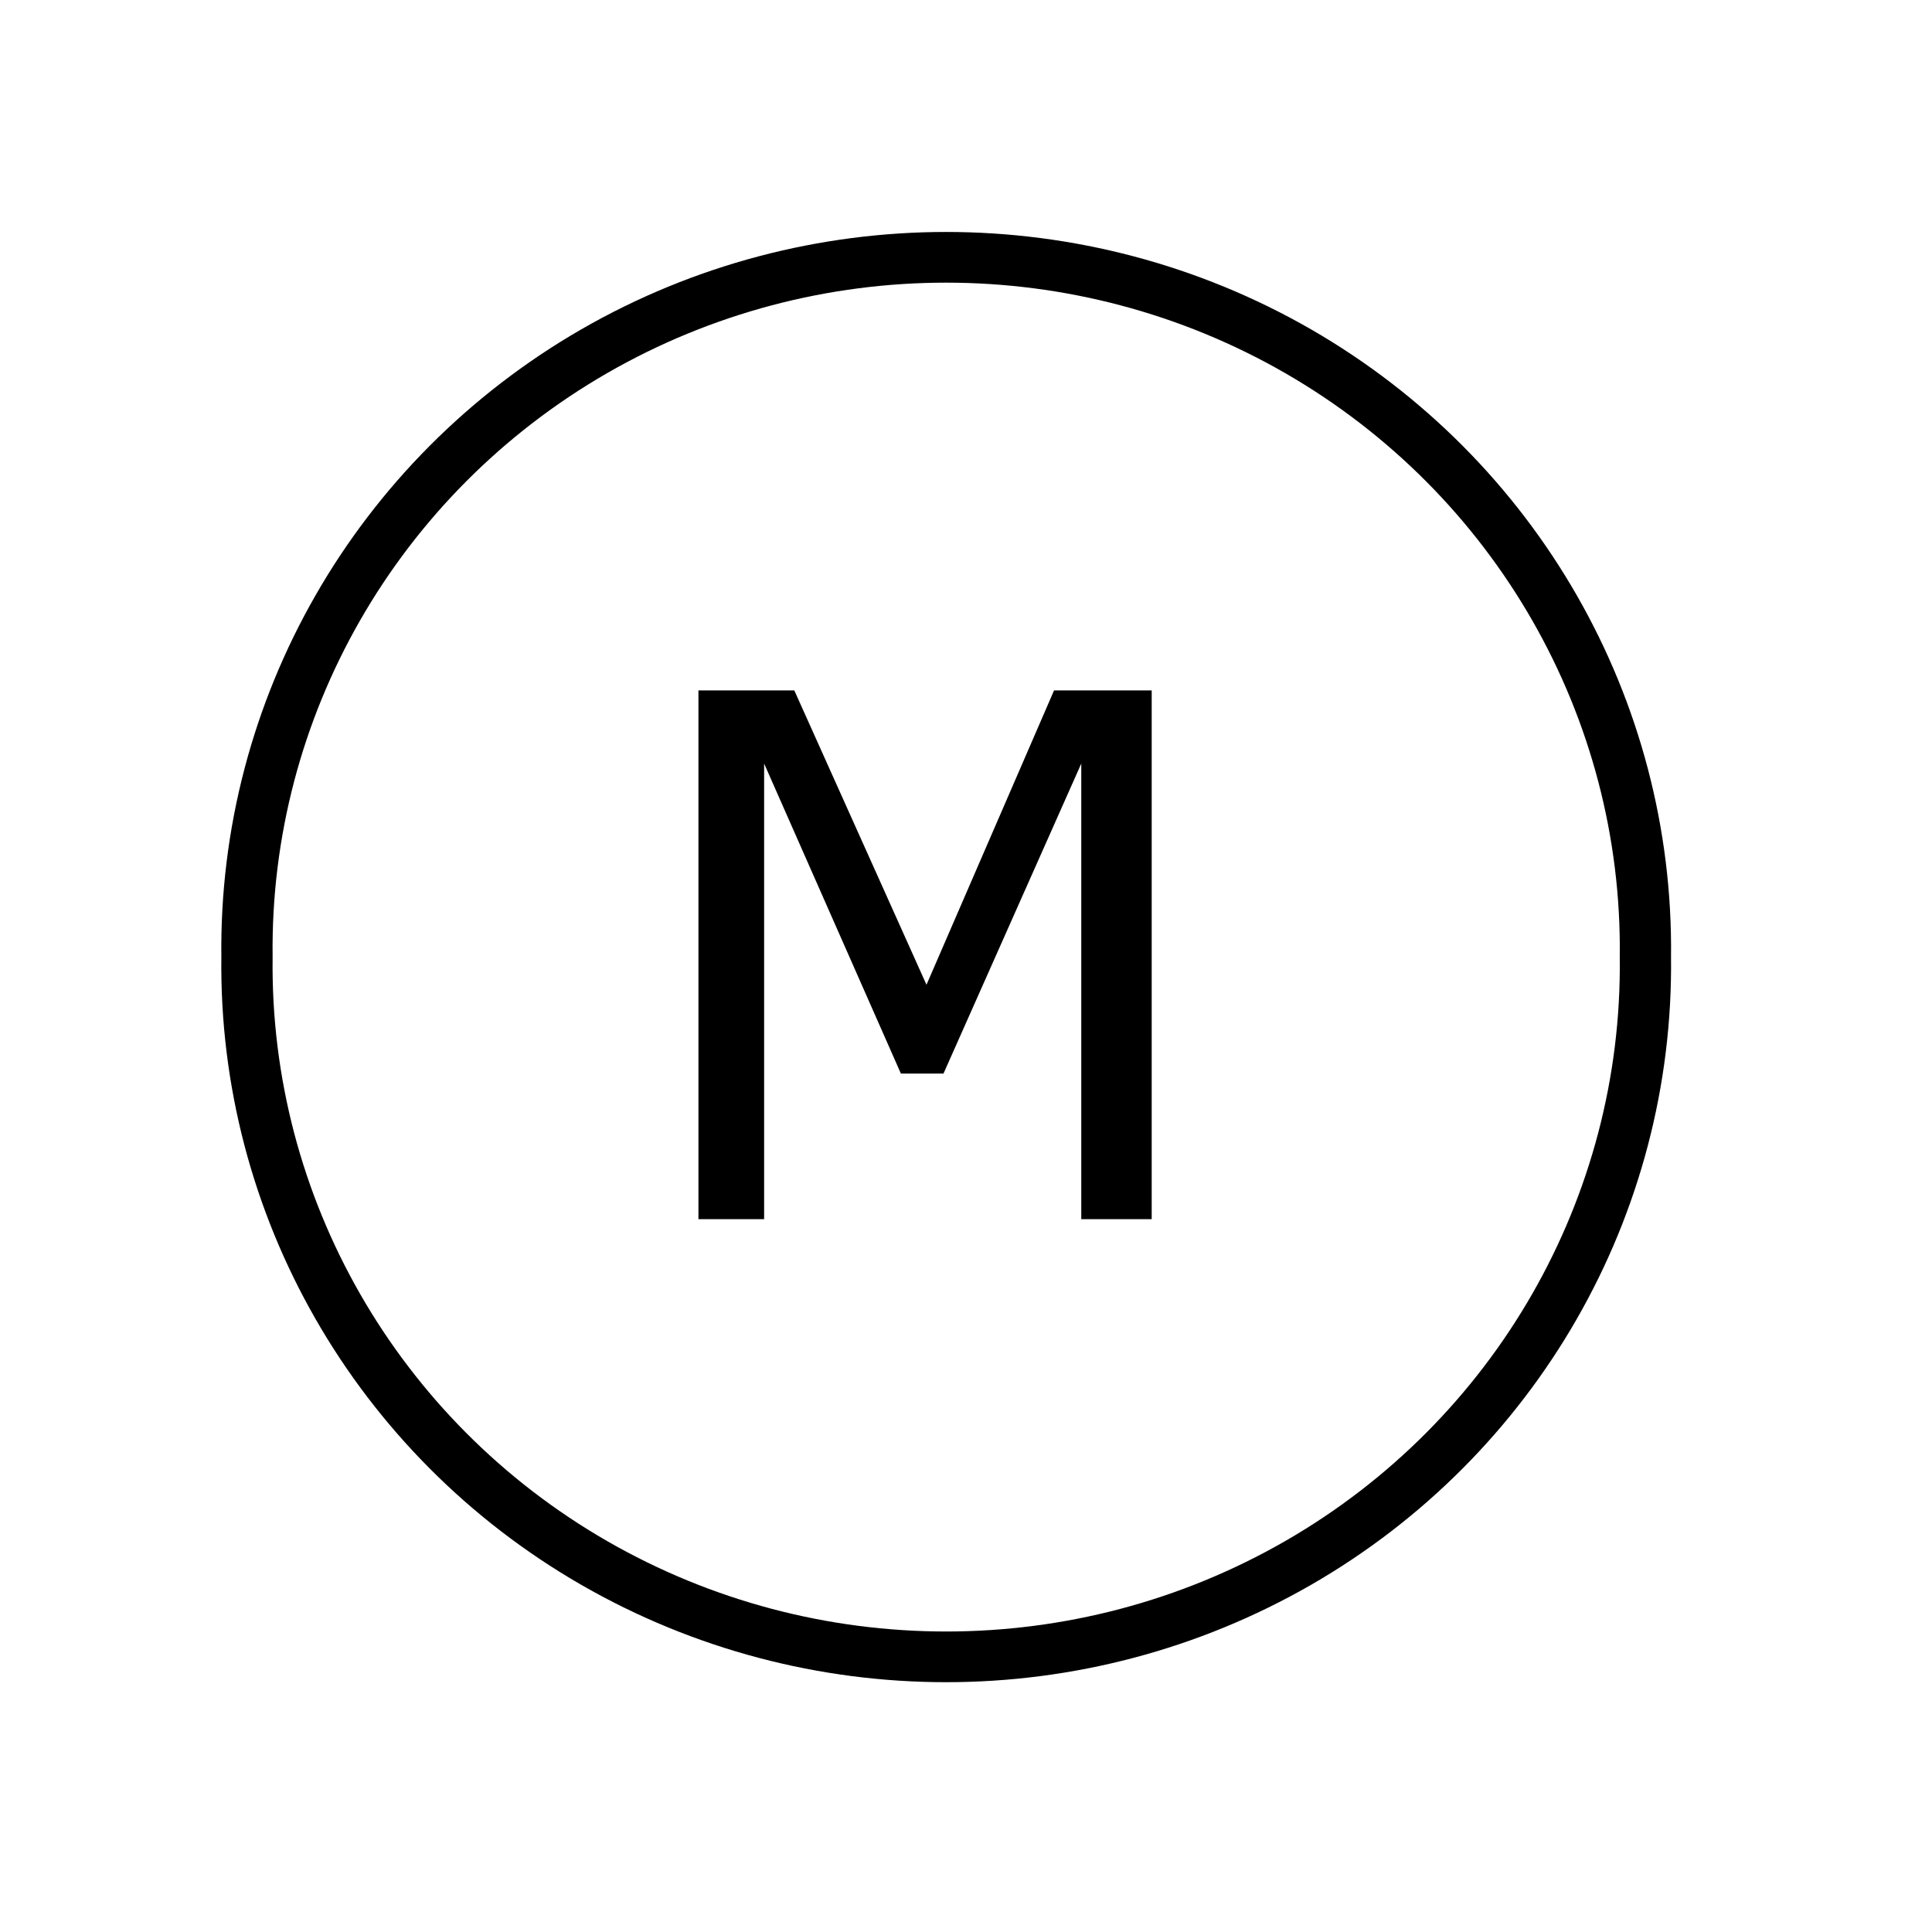
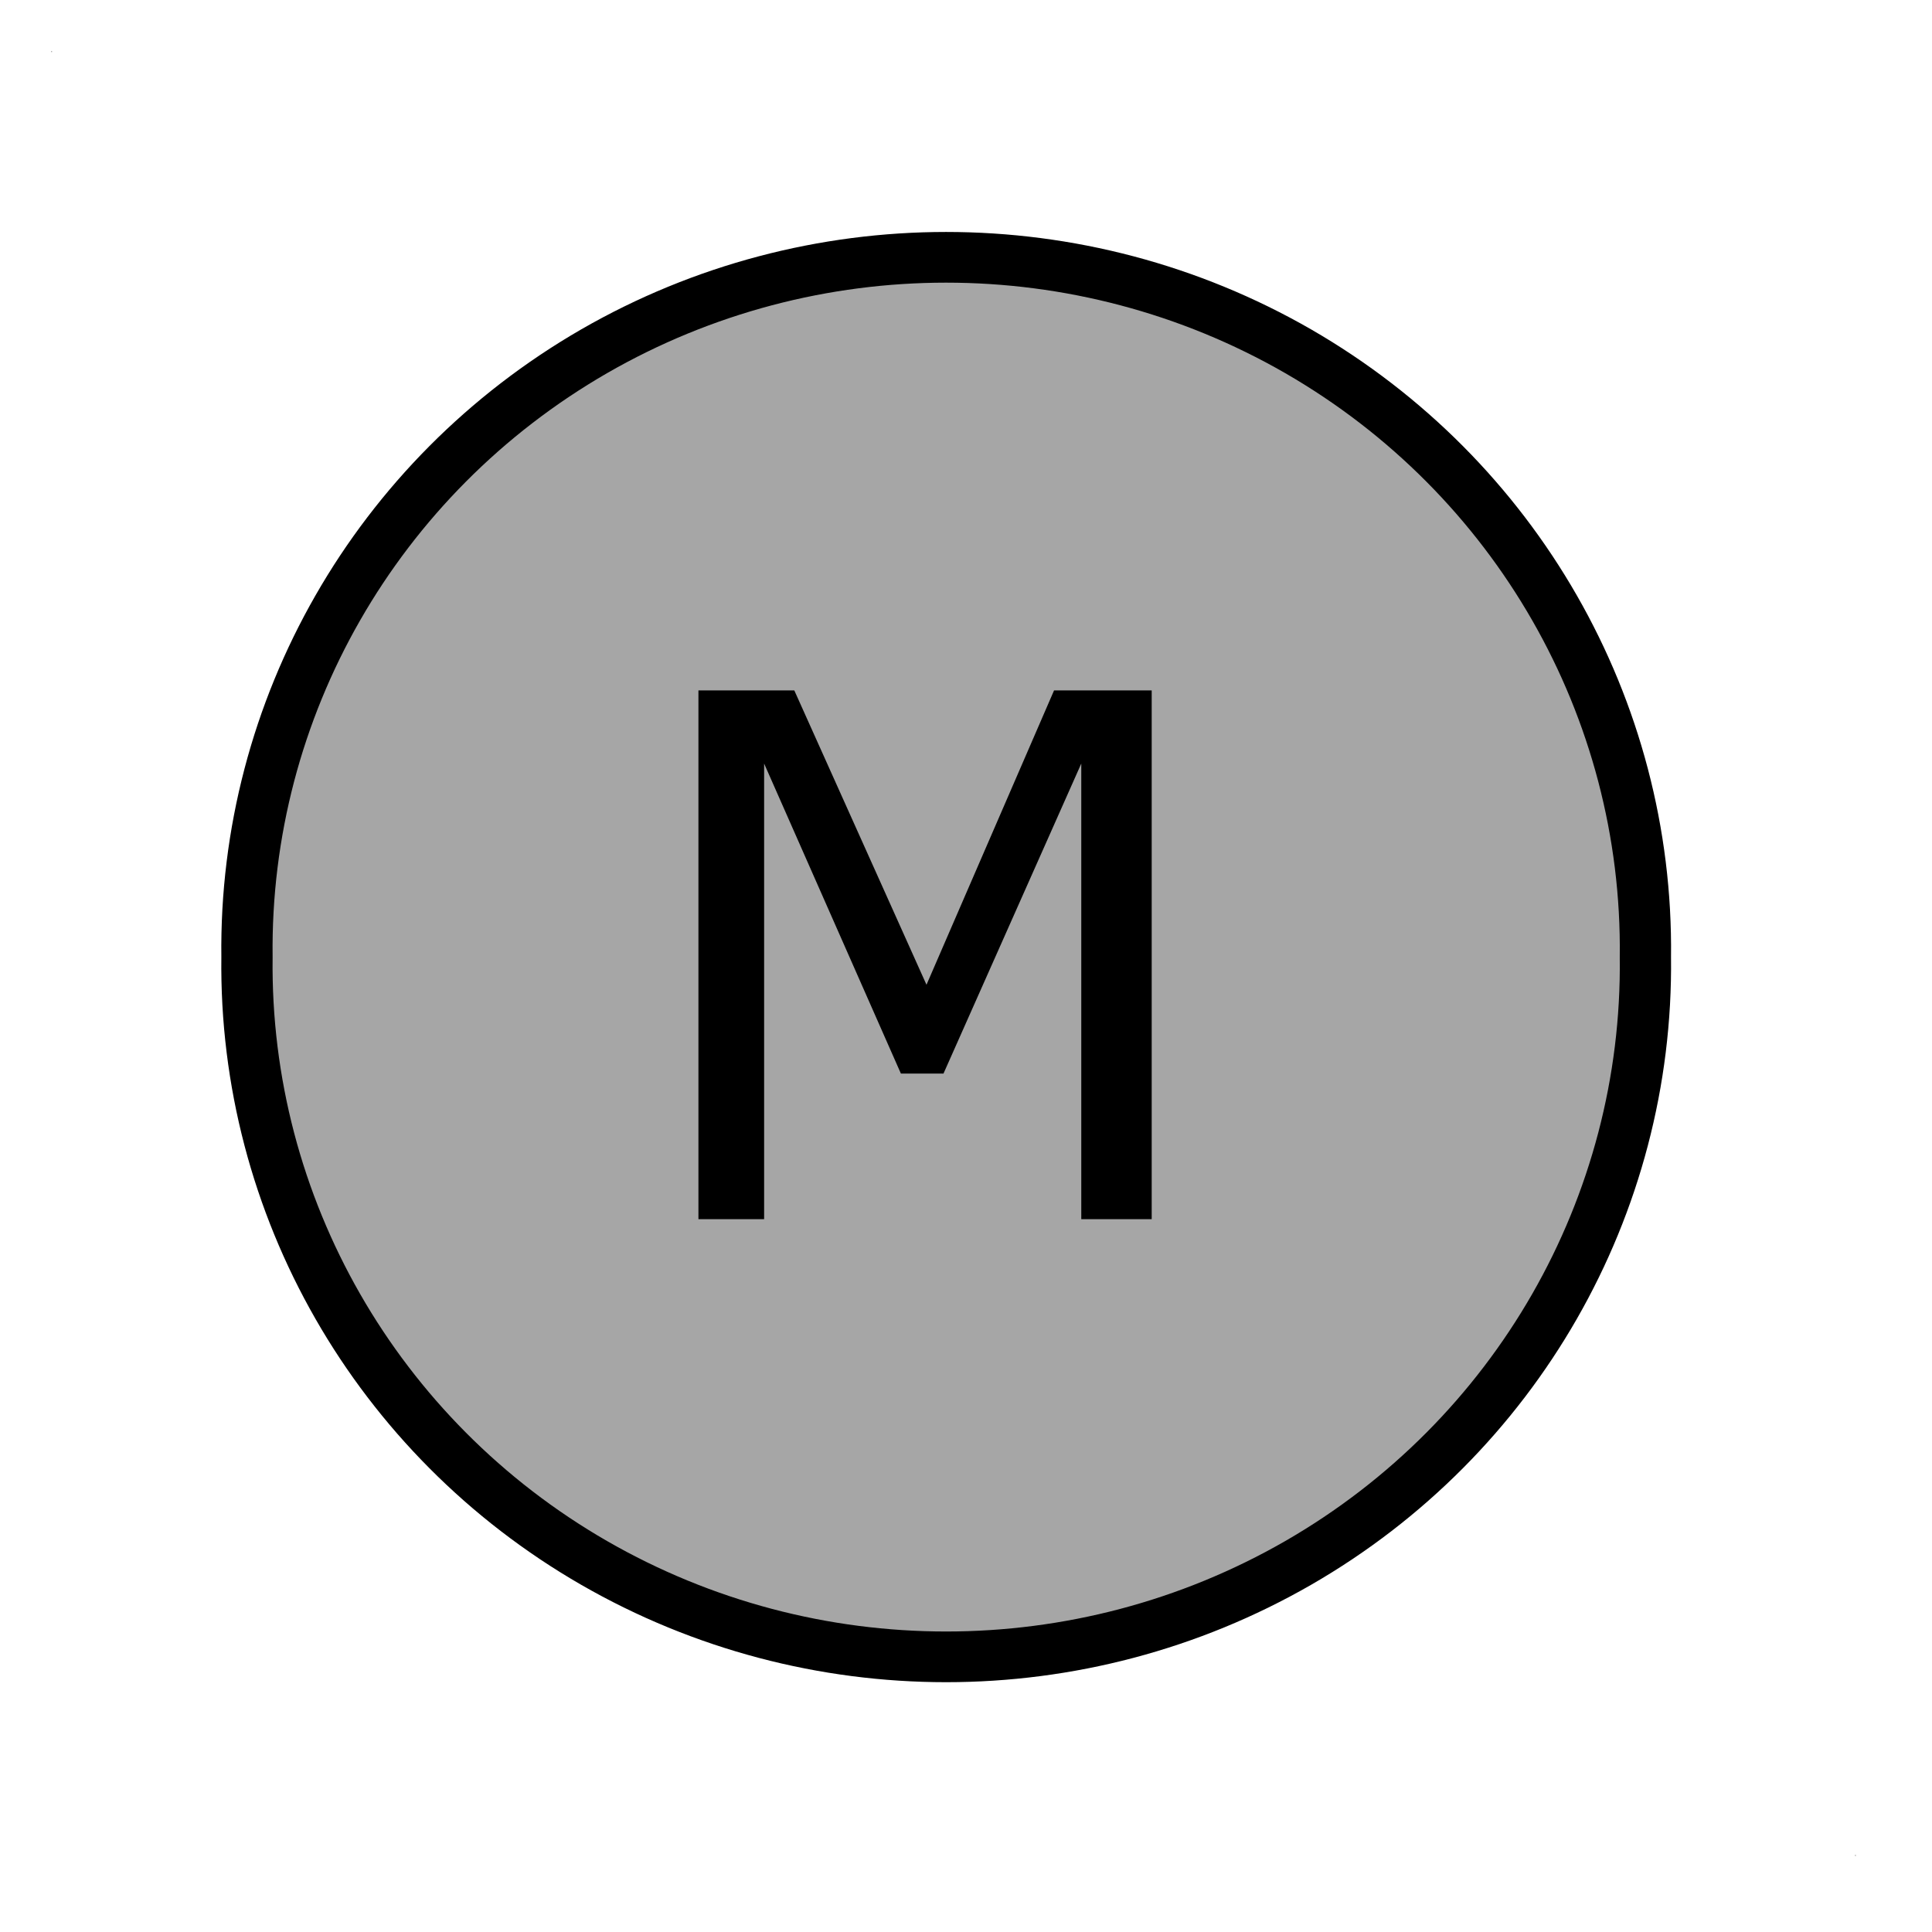
<svg xmlns="http://www.w3.org/2000/svg" xmlns:xlink="http://www.w3.org/1999/xlink" width="51pt" height="51pt" viewBox="0 0 51 51" version="1.1">
  <defs>
    <g>
      <symbol overflow="visible" id="glyph0-0">
        <path style="stroke:none;" d="M 2.398 0 L 2.398 -14.398 L 16.801 -14.398 L 16.801 0 Z M 3.602 -1.199 L 15.598 -1.199 L 15.598 -13.199 L 3.602 -13.199 Z " />
      </symbol>
      <symbol overflow="visible" id="glyph0-1">
        <path style="stroke:none;" d="M 13.379 0 L 11.52 0 L 11.52 -12.027 L 7.883 -3.844 L 6.758 -3.844 L 3.148 -12.027 L 3.148 0 L 1.414 0 L 1.414 -13.957 L 3.945 -13.957 L 7.434 -6.188 L 10.801 -13.957 L 13.379 -13.957 Z " />
      </symbol>
    </g>
  </defs>
  <g id="surface1">
-     <path style="fill-rule:nonzero;fill:rgb(100%,100%,100%);fill-opacity:1;stroke-width:0.935;stroke-linecap:round;stroke-linejoin:round;stroke:rgb(0%,0%,0%);stroke-opacity:1;stroke-miterlimit:4;" d="M 26.229 13.48 C 26.285 8.886 23.864 4.62 19.896 2.305 C 15.926 -0.006 11.022 -0.006 7.054 2.305 C 3.086 4.62 0.665 8.886 0.722 13.48 C 0.665 18.074 3.086 22.343 7.054 24.654 C 11.022 26.964 15.926 26.964 19.896 24.654 C 23.864 22.343 26.285 18.074 26.229 13.48 " transform="matrix(1.447225,0,0,1.431135,5.474963,5.97403)" />
-     <path style=" stroke:none;fill-rule:evenodd;fill:rgb(100%,100%,100%);fill-opacity:1;" d="M 1.348 1.348 L 1.375 1.348 L 1.375 1.375 L 1.348 1.375 Z " />
-     <path style=" stroke:none;fill-rule:evenodd;fill:rgb(100%,100%,100%);fill-opacity:1;" d="M 48.965 48.965 L 48.992 48.965 L 48.992 48.992 L 48.965 48.992 Z " />
+     <path style="fill-rule:nonzero;fill:rgb(65.098%,65.098%,65.098%);fill-opacity:1;stroke-width:0.935;stroke-linecap:round;stroke-linejoin:round;stroke:rgb(0%,0%,0%);stroke-opacity:1;stroke-miterlimit:4;" d="M 26.229 13.48 C 26.285 8.886 23.864 4.62 19.896 2.305 C 15.926 -0.006 11.022 -0.006 7.054 2.305 C 3.086 4.62 0.665 8.886 0.722 13.48 C 0.665 18.074 3.086 22.343 7.054 24.654 C 11.022 26.964 15.926 26.964 19.896 24.654 C 23.864 22.343 26.285 18.074 26.229 13.48 " transform="matrix(1.447225,0,0,1.431135,5.474963,5.97403)" />
+     <path style=" stroke:none;fill-rule:evenodd;fill:rgb(65.098%,65.098%,65.098%);fill-opacity:1;" d="M 1.348 1.348 L 1.375 1.348 L 1.375 1.375 L 1.348 1.375 Z " />
+     <path style=" stroke:none;fill-rule:evenodd;fill:rgb(65.098%,65.098%,65.098%);fill-opacity:1;" d="M 48.965 48.965 L 48.992 48.965 L 48.992 48.992 L 48.965 48.992 Z " />
    <g style="fill:rgb(0%,0%,0%);fill-opacity:1;">
      <use xlink:href="#glyph0-1" x="17.023" y="32.183" />
    </g>
  </g>
</svg>
